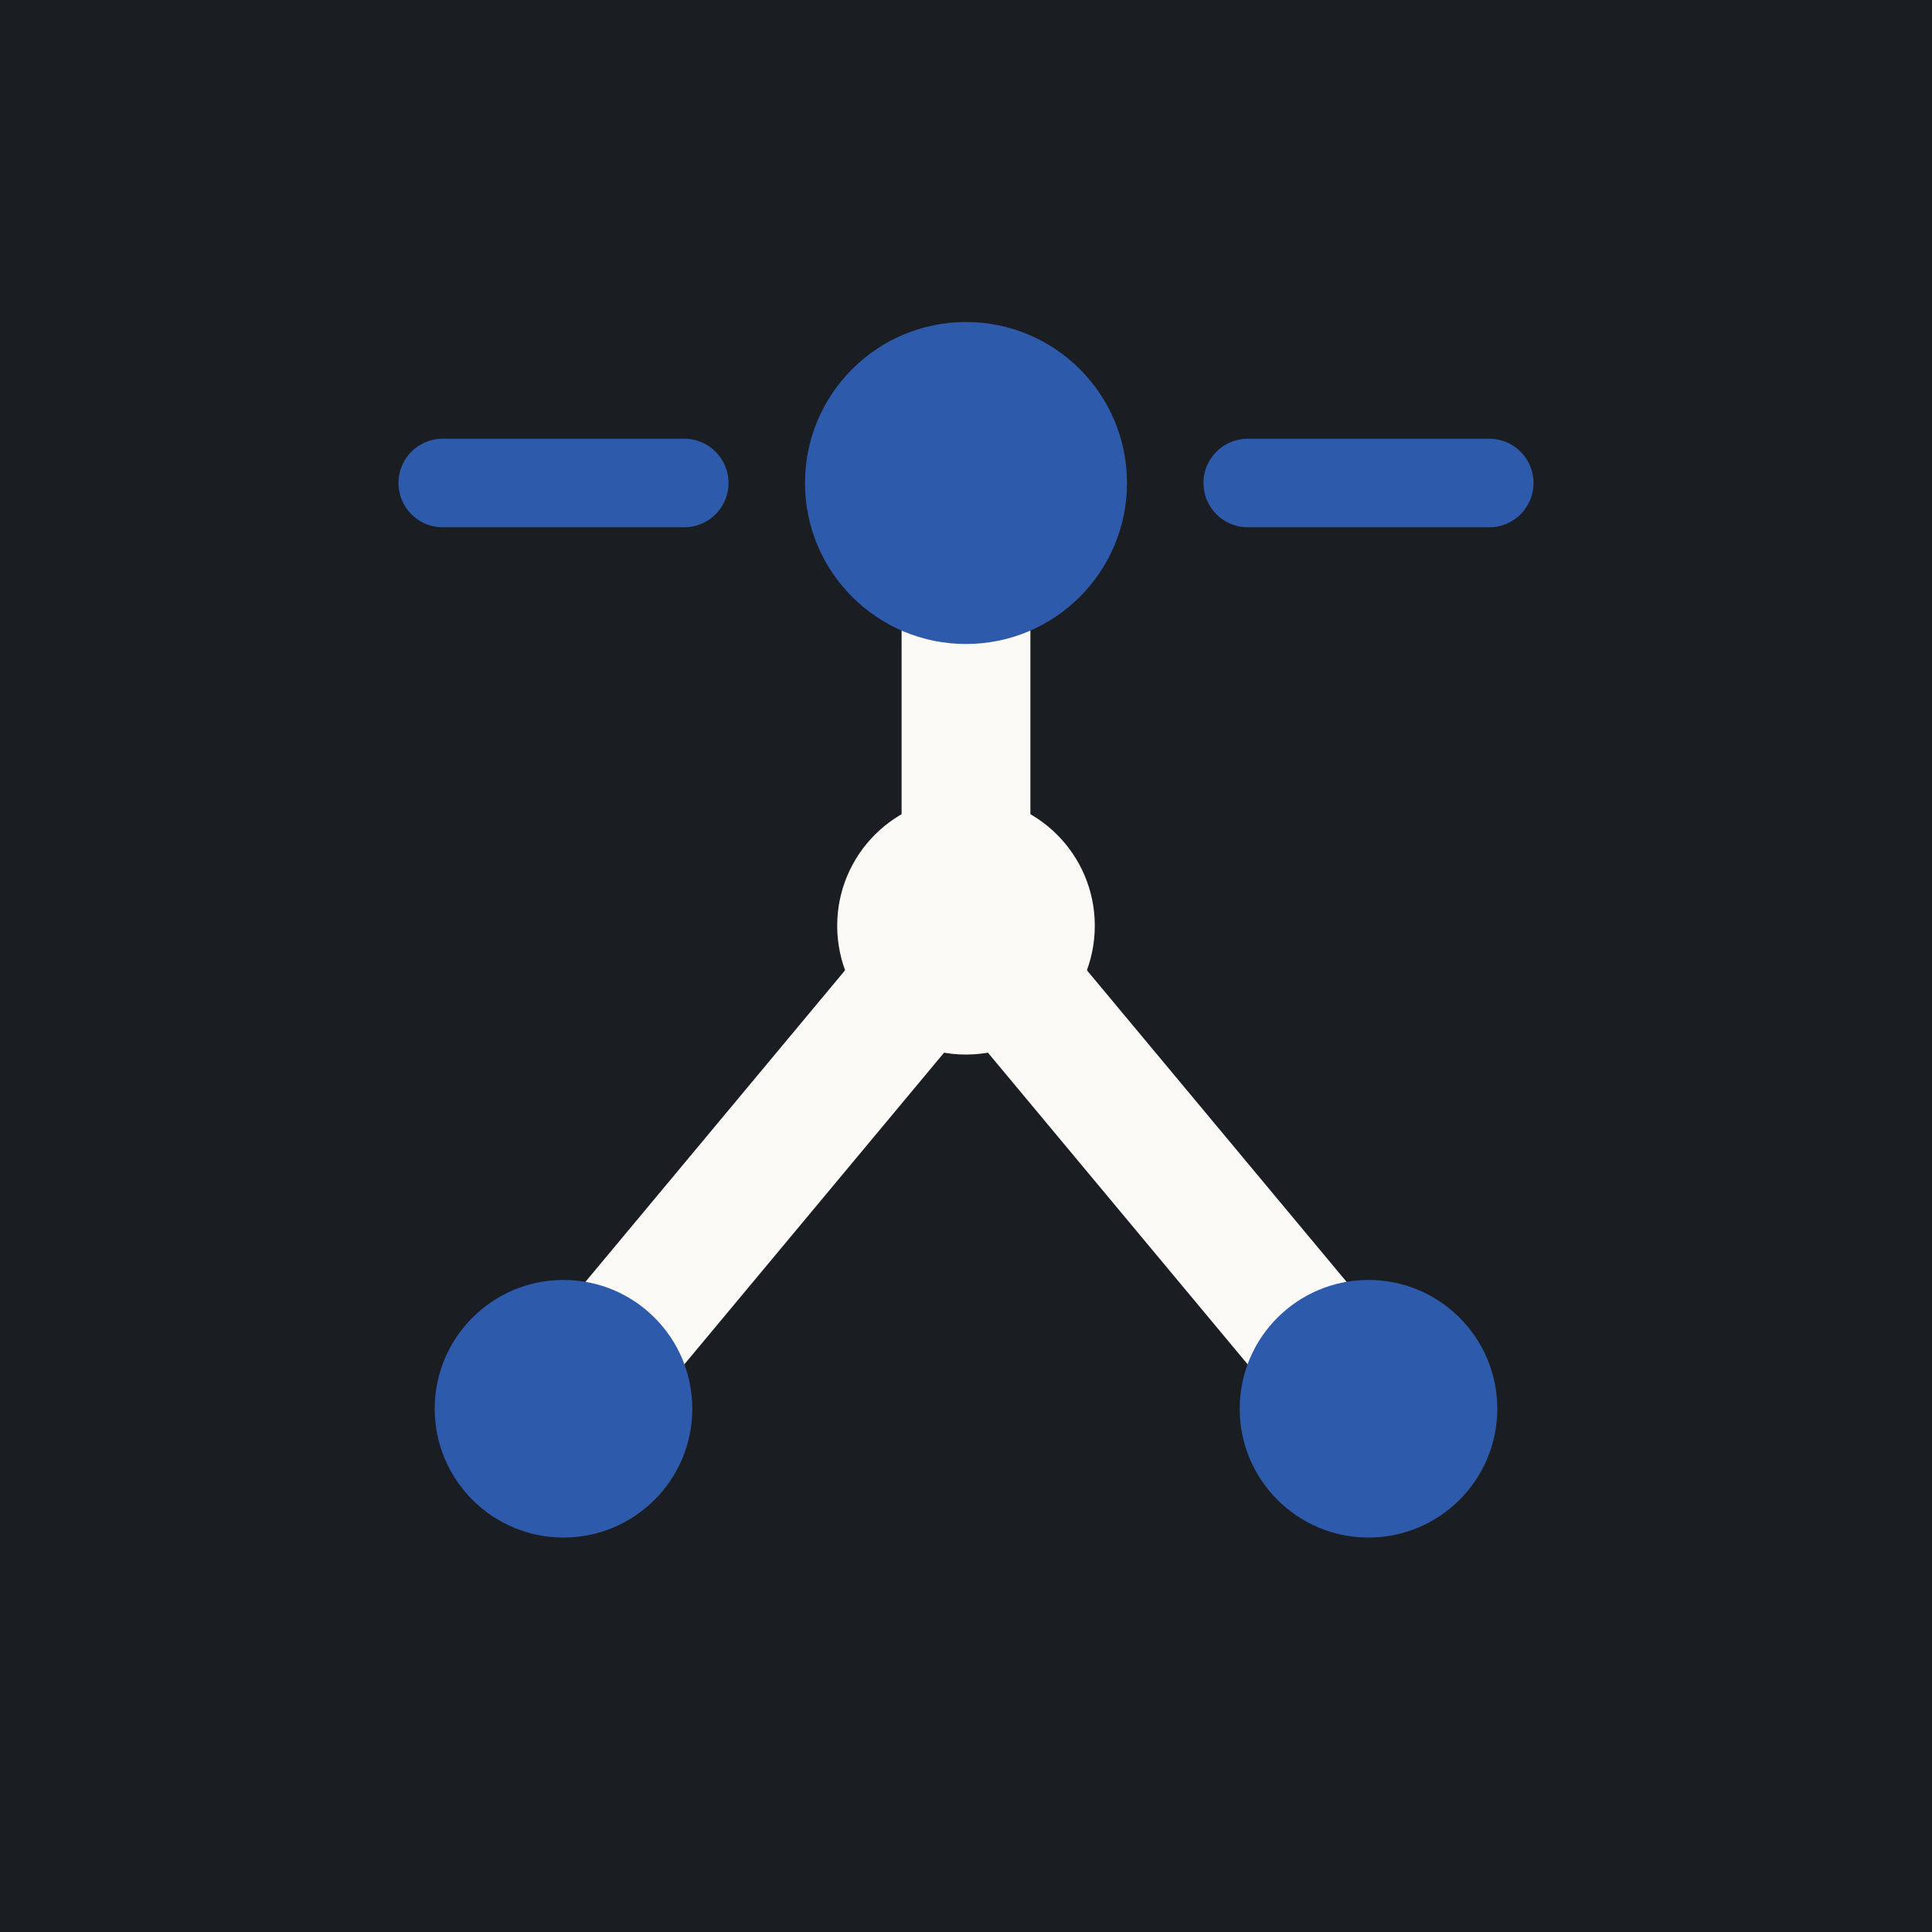
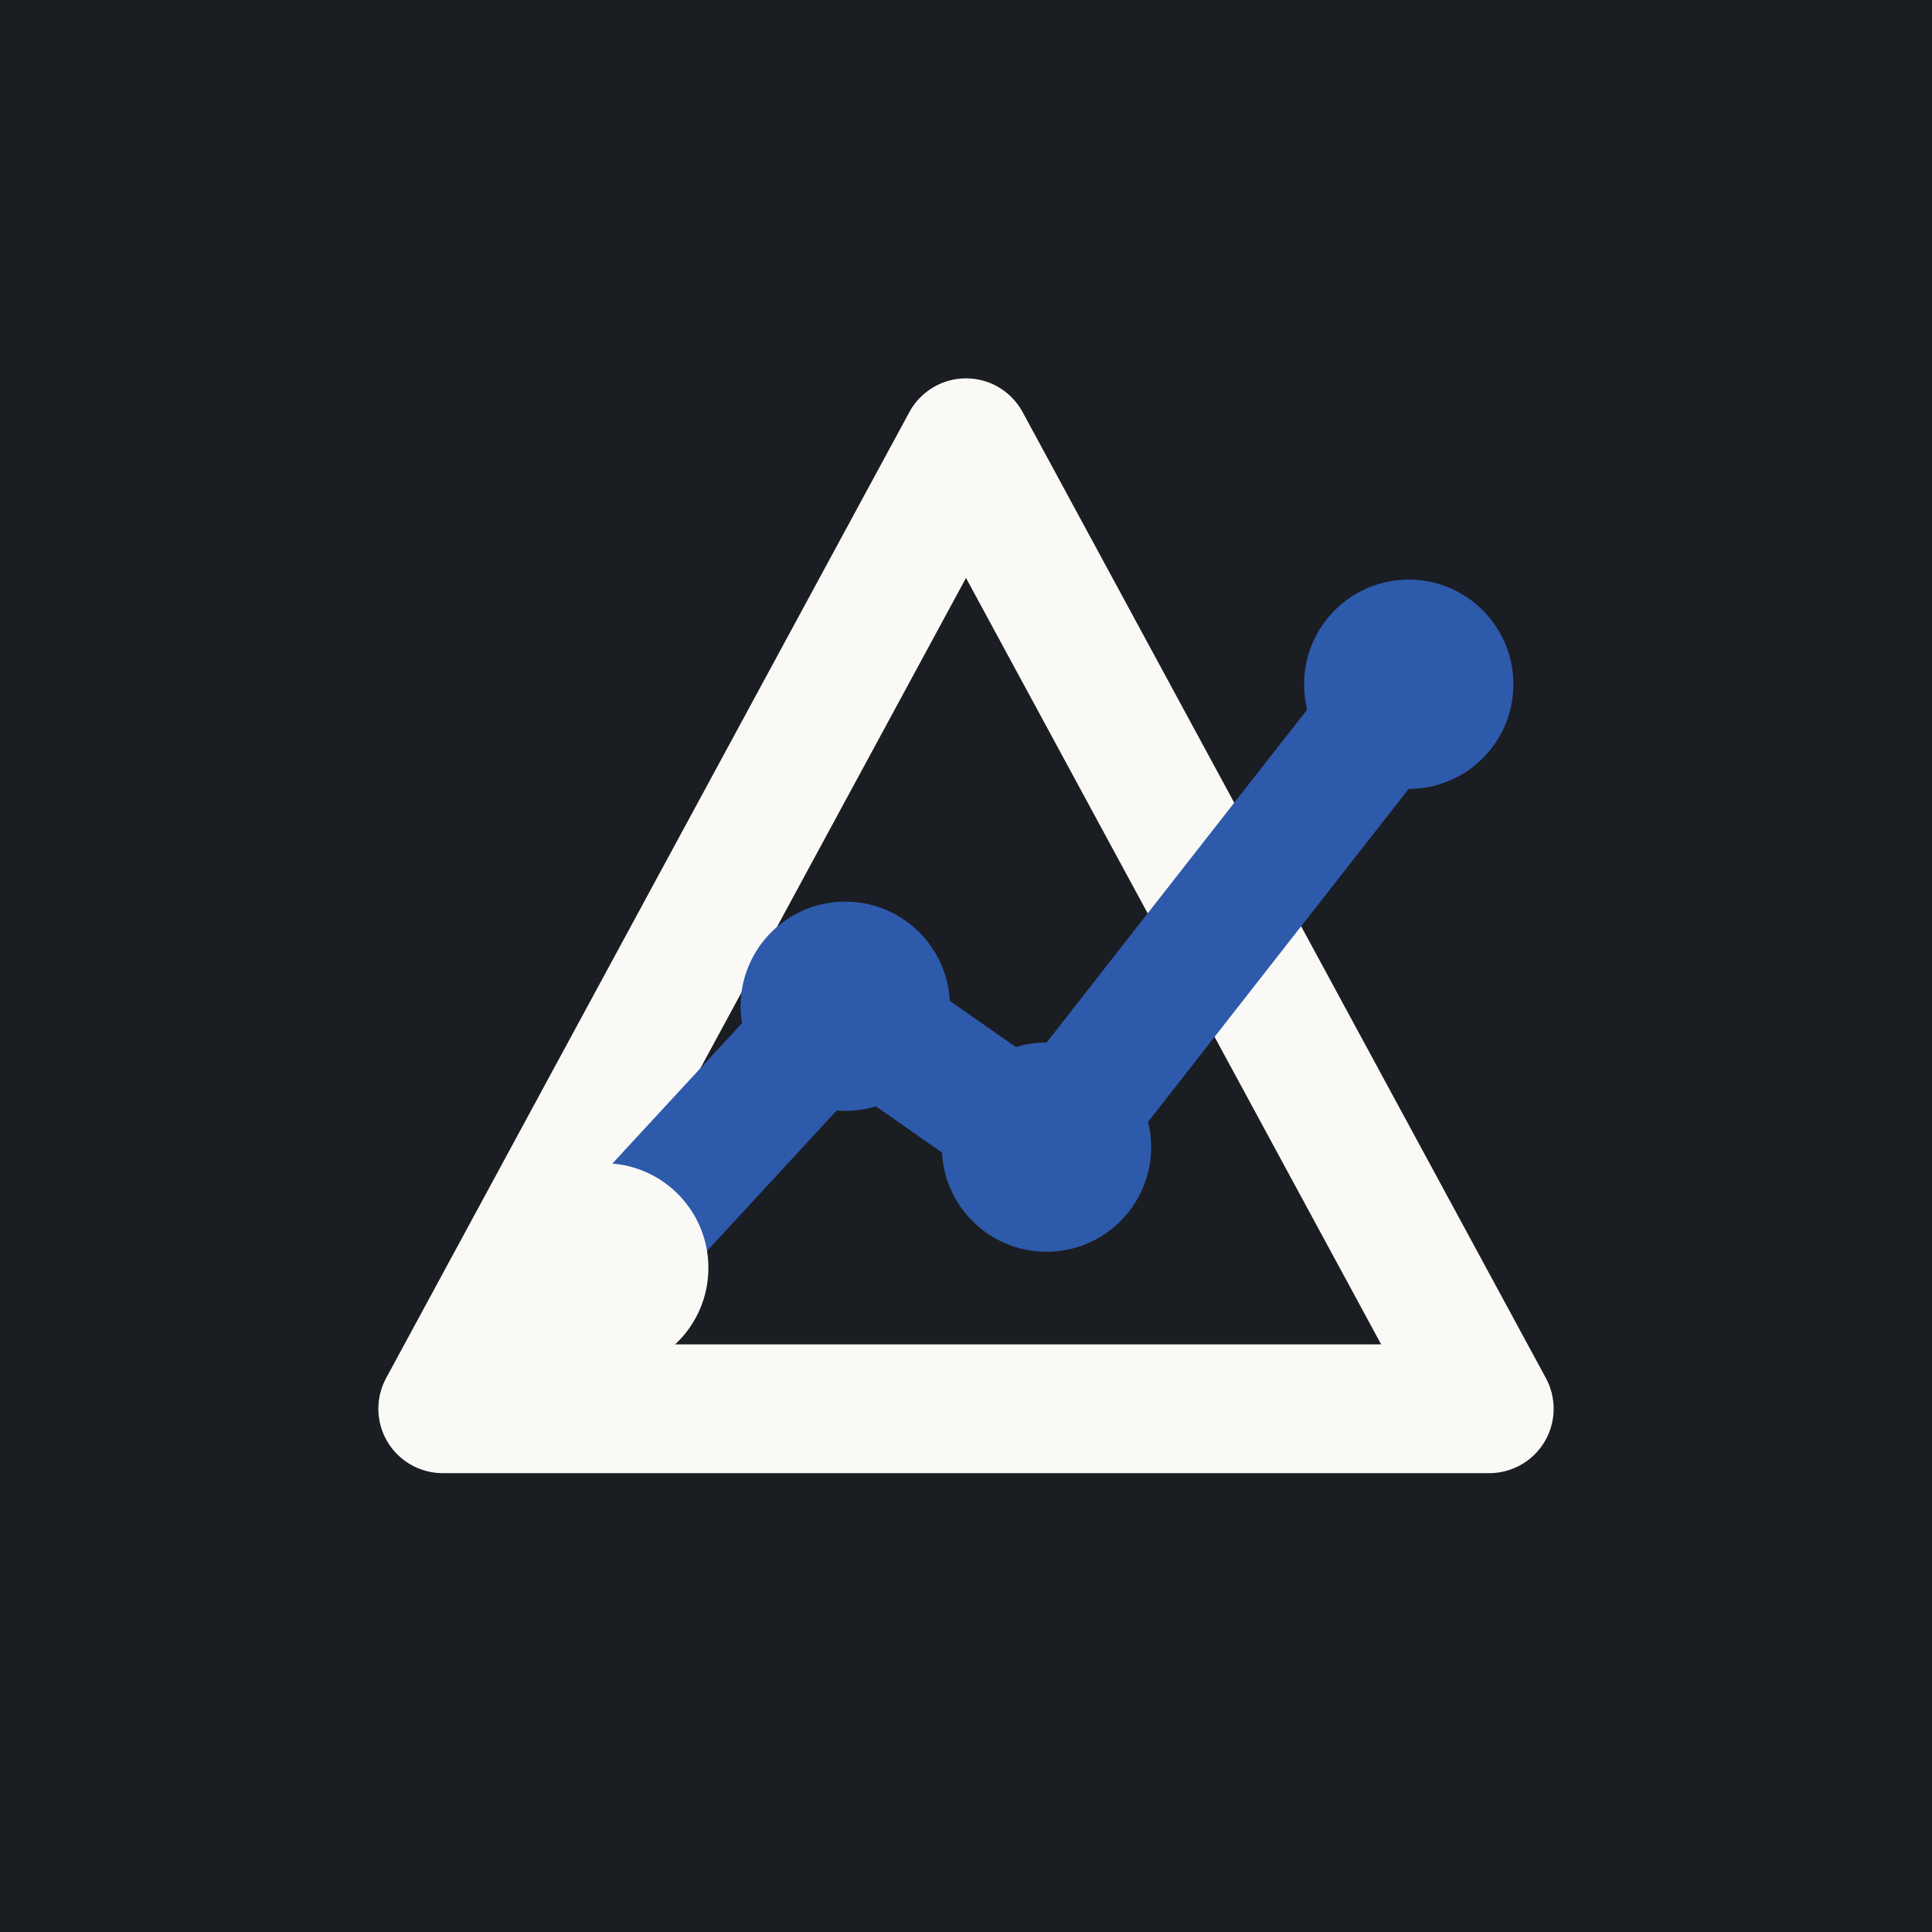
<svg xmlns="http://www.w3.org/2000/svg" width="512" height="512" viewBox="0 0 48 48" fill="none">
  <rect width="48" height="48" fill="#1A1D21" />
-   <path d="M24 12v11M24 23 14 35M24 23l10 12" stroke="#FAF9F6" stroke-width="3.2" stroke-linecap="round" stroke-linejoin="round" />
-   <circle cx="24" cy="12" r="4" fill="#2E5AAC" />
-   <circle cx="24" cy="23" r="3.2" fill="#FAF9F6" />
-   <circle cx="14" cy="35" r="3.2" fill="#2E5AAC" />
-   <circle cx="34" cy="35" r="3.2" fill="#2E5AAC" />
-   <path d="M11 12h6M31 12h6" stroke="#2E5AAC" stroke-width="2.2" stroke-linecap="round" />
+   <path d="m11 35 13-24 13 24H11Z" stroke="#FAF9F6" stroke-width="3.2" stroke-linejoin="round" />
+   <path d="M15 31.5 21 25l5 3.5L35 17" stroke="#2E5AAC" stroke-width="3.2" stroke-linecap="round" stroke-linejoin="round" />
+   <circle cx="15" cy="31.5" r="2.6" fill="#FAF9F6" />
+   <circle cx="21" cy="25" r="2.6" fill="#2E5AAC" />
+   <circle cx="26" cy="28.5" r="2.6" fill="#2E5AAC" />
+   <circle cx="35" cy="17" r="2.6" fill="#2E5AAC" />
</svg>
